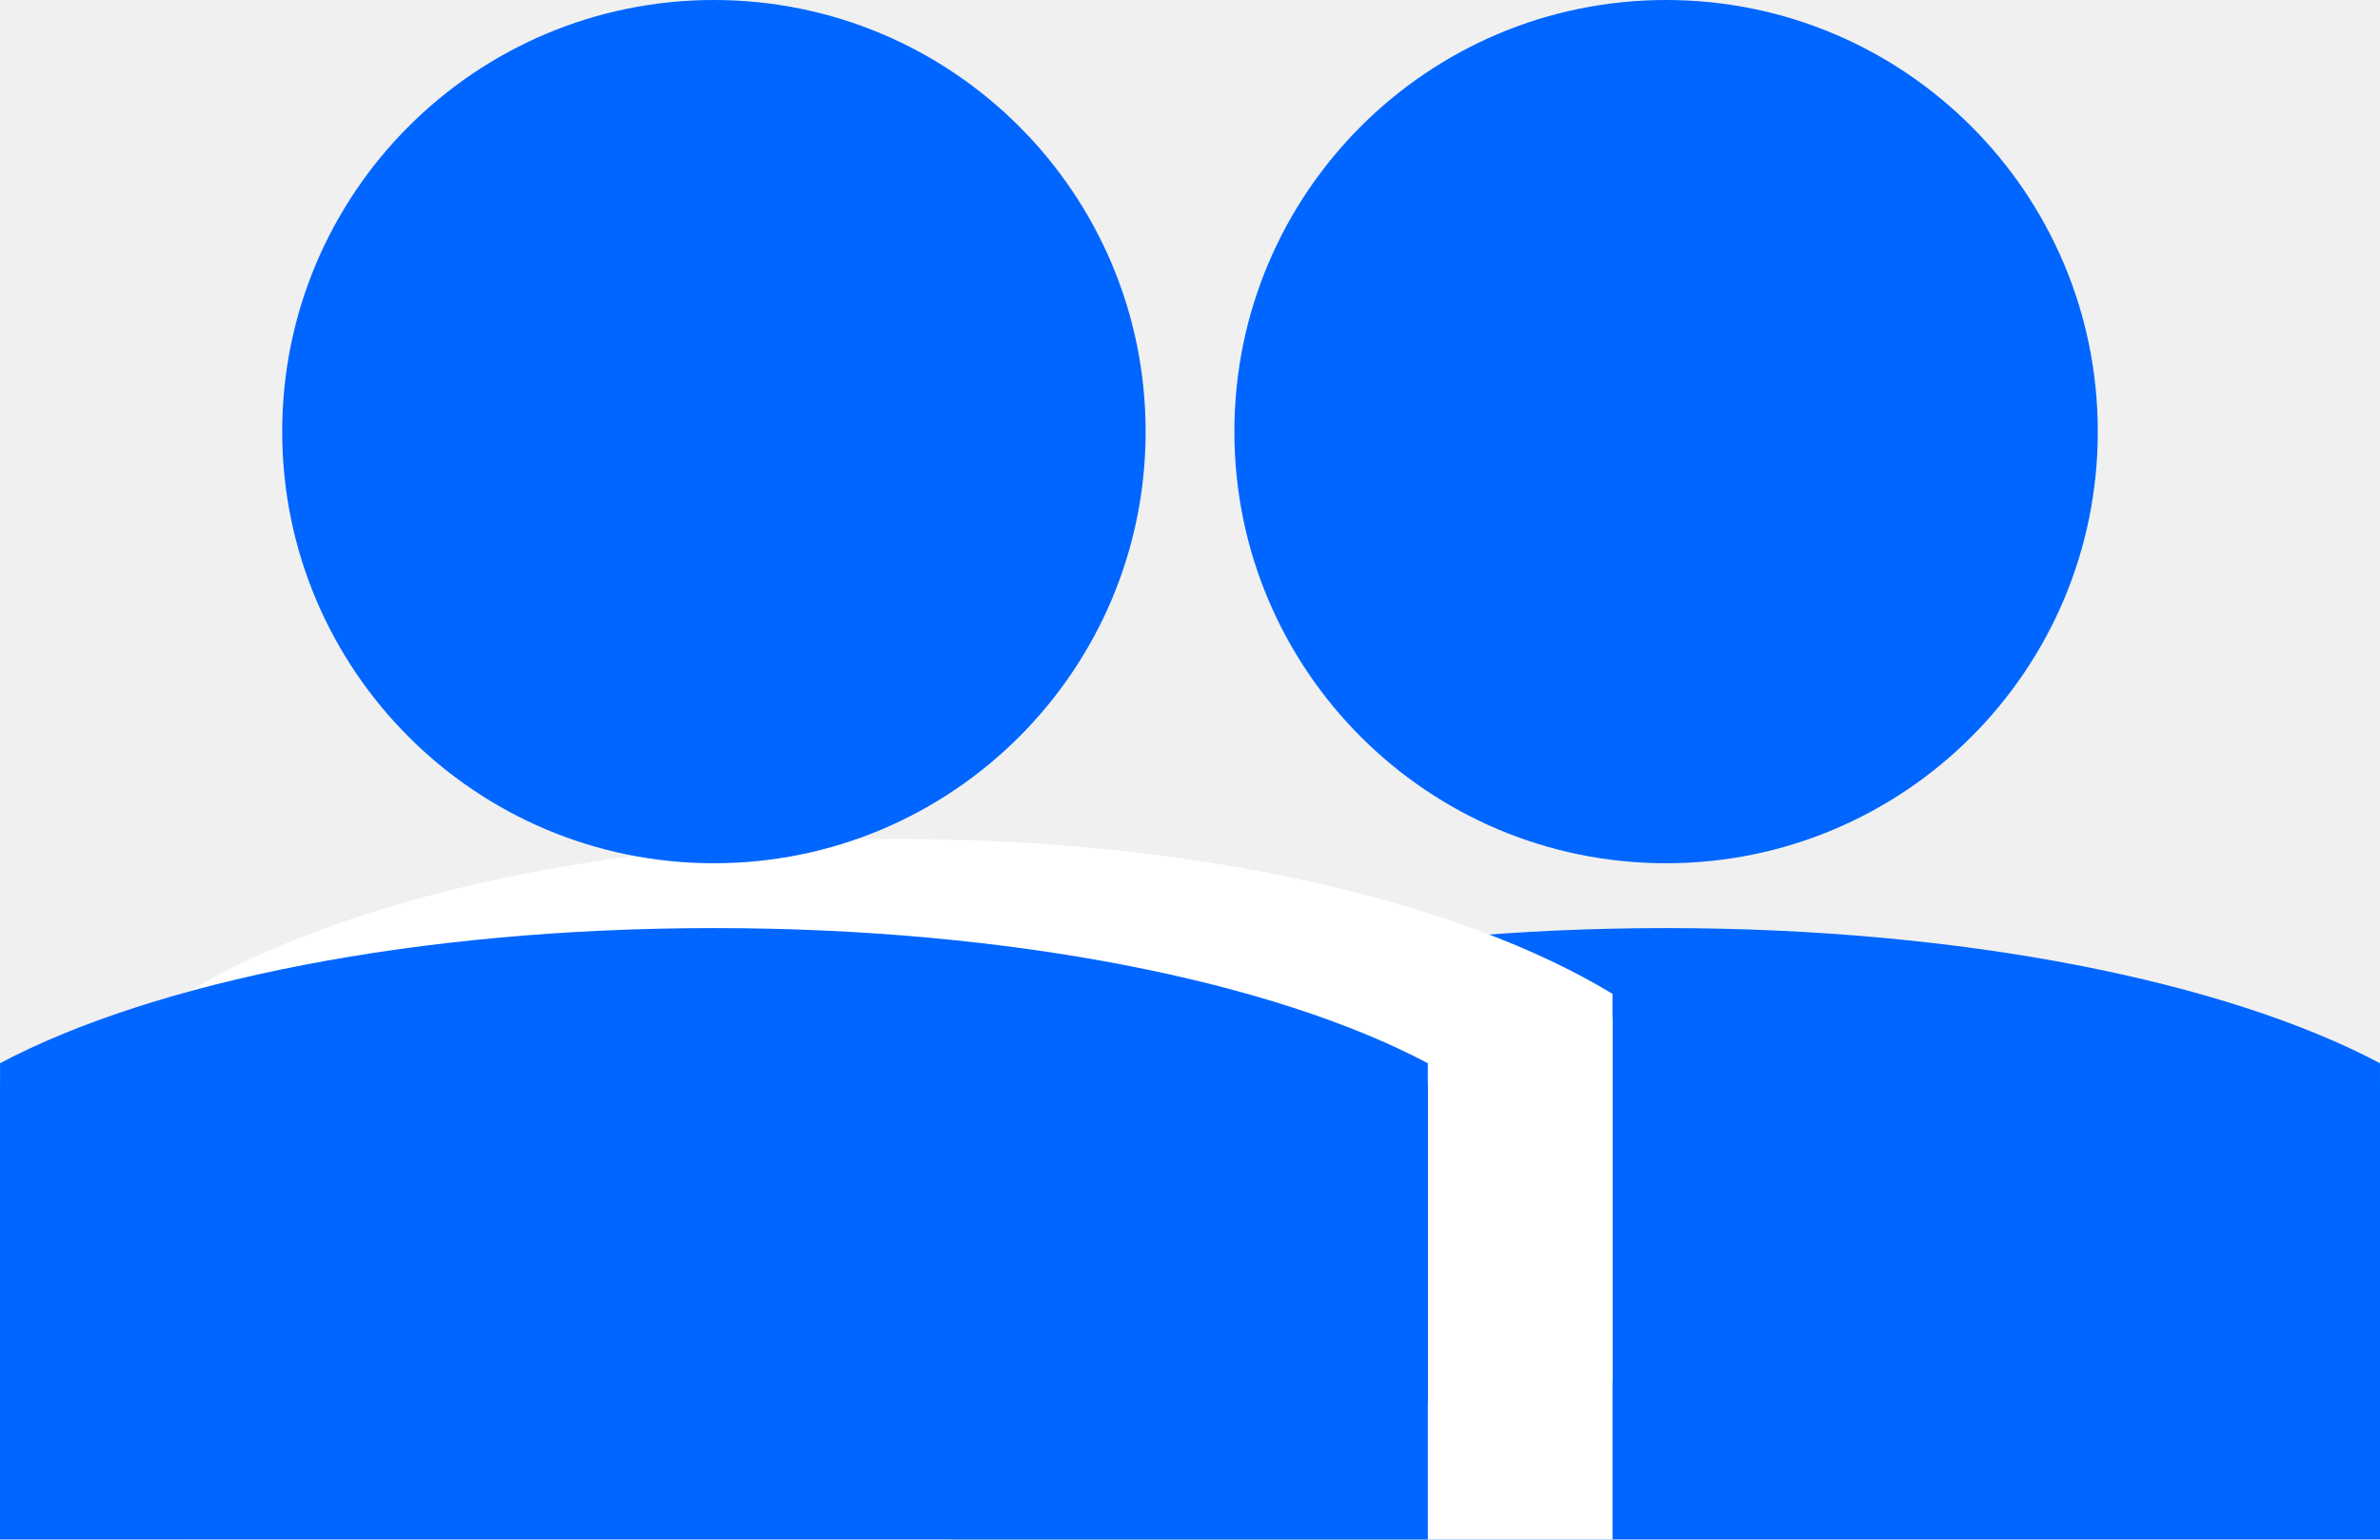
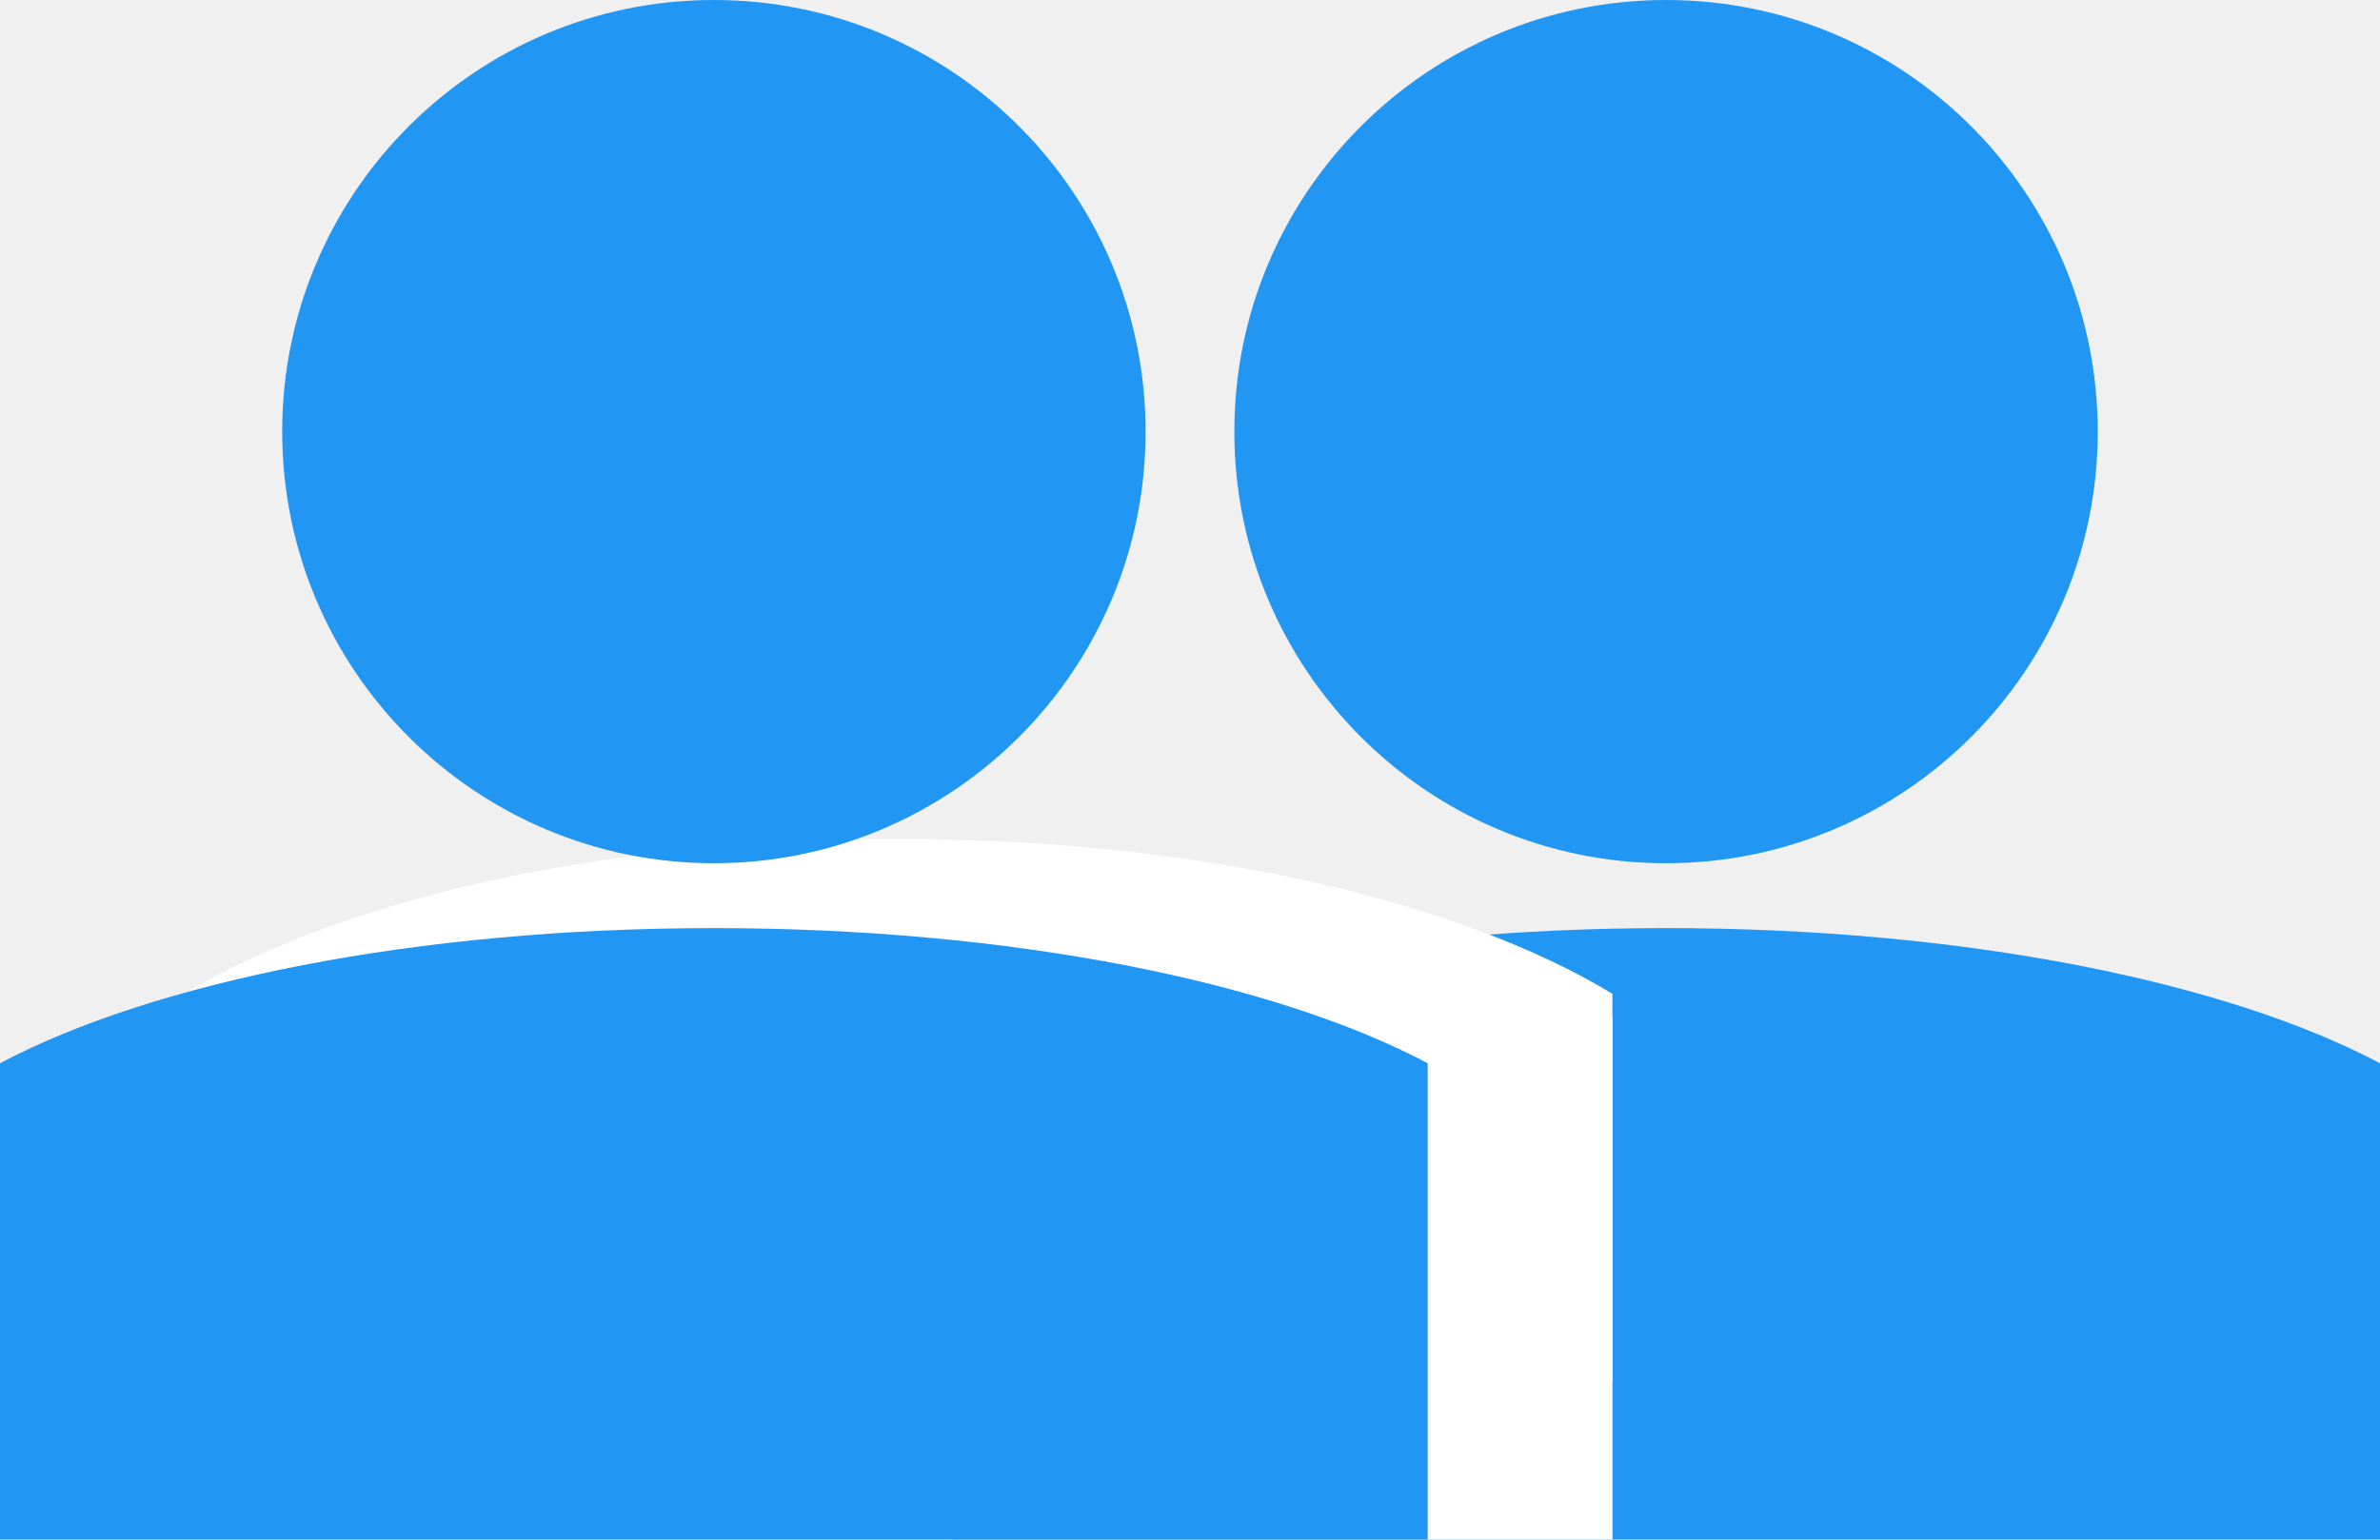
- <svg xmlns="http://www.w3.org/2000/svg" width="400.018" height="258.801" id="svg2" version="1.1">
+ <svg xmlns="http://www.w3.org/2000/svg" width="463.692" height="300" id="svg2" version="1.1">
  <defs id="defs4" />
-   <g id="layer1" transform="translate(-51.33378,-303.3723)">
-     <path transform="translate(113.6788,62.36218)" d="m 290.244,313.571 c 0,40.074 -32.487,72.561 -72.561,72.561 -40.074,0 -72.561,-32.487 -72.561,-72.561 0,-40.074 32.487,-72.561 72.561,-72.561 40.074,0 72.561,32.487 72.561,72.561 z" id="path2998" style="fill:#0066ff;fill-opacity:1;fill-rule:nonzero;stroke:none" />
-     <g id="g3022" transform="translate(160.0371,0)">
-       <path style="fill:#0066ff;fill-opacity:1;fill-rule:nonzero;stroke:none" d="m 171.312,397.031 c -50.018,0 -94.076,9.008 -119.969,22.719 l 0,56.906 c 25.891,13.714 69.943,22.75 119.969,22.75 50.026,0 94.109,-9.036 120,-22.75 l 0,-56.906 c -25.893,-13.711 -69.982,-22.719 -120,-22.719 z" transform="translate(0,62.36218)" id="path3024" />
-       <rect style="fill:#0066ff;fill-opacity:1;fill-rule:nonzero;stroke:none" id="rect3026" width="239.981" height="76.592" x="51.334" y="485.581" />
+   <g id="layer1" transform="translate(-51.33378,-262.1848)">
+     <g id="g5937" transform="matrix(1.15914,0,0,1.15914,-8.169273,-89.46625)">
+       <path style="fill:#2196f3;fill-opacity:1;fill-rule:nonzero;stroke:none" id="path2998" d="m 290.244,313.571 c 0,40.074 -32.487,72.561 -72.561,72.561 -40.074,0 -72.561,-32.487 -72.561,-72.561 0,-40.074 32.487,-72.561 72.561,-72.561 40.074,0 72.561,32.487 72.561,72.561 z" transform="translate(113.6788,62.36218)" />
+       <g transform="translate(160.0371,0)" id="g3022">
+         <path id="path3024" transform="translate(-108.7034,303.3723)" d="m 280.031,156.031 c -50.018,0 -94.076,9.008 -119.969,22.719 l 0,3.469 -0.031,0 0,76.594 240,0 0,-23.156 0,-53.438 0,-3.469 c -25.893,-13.711 -69.982,-22.719 -120,-22.719 z" style="fill:#2196f3;fill-opacity:1;fill-rule:nonzero;stroke:none" />
+       </g>
+       <g style="fill:#ffffff" id="g3029" transform="matrix(1,0,0,1.145705,31.03994,-81.91162)">
+         <path style="fill:#ffffff;fill-opacity:1;fill-rule:nonzero;stroke:none" d="m 171.312,397.031 c -50.018,0 -94.076,9.008 -119.969,22.719 l 0,56.906 c 25.891,13.714 69.943,22.75 119.969,22.75 50.026,0 94.109,-9.036 120,-22.75 l 0,-56.906 c -25.893,-13.711 -69.982,-22.719 -120,-22.719 z" transform="translate(0,62.36218)" id="path3031" />
+         <rect style="fill:#ffffff;fill-opacity:1;fill-rule:nonzero;stroke:none" id="rect3033" width="239.981" height="76.592" x="51.334" y="485.581" />
+       </g>
+       <g id="g3018">
+         <path id="path3000" transform="translate(51.33378,303.3723)" d="M 119.969,156.031 C 69.951,156.031 25.893,165.039 0,178.75 l 0,3.469 0,53.438 0,23.156 239.969,0 0,-23.156 0,-53.438 0,-3.469 c -25.893,-13.711 -69.982,-22.719 -120,-22.719 z" style="fill:#2196f3;fill-opacity:1;fill-rule:nonzero;stroke:none" />
+       </g>
+       <path transform="translate(-46.35836,62.36218)" d="m 290.244,313.571 c 0,40.074 -32.487,72.561 -72.561,72.561 -40.074,0 -72.561,-32.487 -72.561,-72.561 0,-40.074 32.487,-72.561 72.561,-72.561 40.074,0 72.561,32.487 72.561,72.561 z" id="path2996" style="fill:#2196f3;fill-opacity:1;fill-rule:nonzero;stroke:none" />
    </g>
-     <g transform="matrix(1,0,0,1.145705,31.03994,-81.91162)" id="g3029" style="fill:#ffffff">
-       <path id="path3031" transform="translate(0,62.36218)" d="m 171.312,397.031 c -50.018,0 -94.076,9.008 -119.969,22.719 l 0,56.906 c 25.891,13.714 69.943,22.75 119.969,22.75 50.026,0 94.109,-9.036 120,-22.75 l 0,-56.906 c -25.893,-13.711 -69.982,-22.719 -120,-22.719 z" style="fill:#ffffff;fill-opacity:1;fill-rule:nonzero;stroke:none" />
-       <rect y="485.581" x="51.334" height="76.592" width="239.981" id="rect3033" style="fill:#ffffff;fill-opacity:1;fill-rule:nonzero;stroke:none" />
-     </g>
-     <g id="g3018">
-       <path id="path3000" transform="translate(0,62.36218)" d="m 171.312,397.031 c -50.018,0 -94.076,9.008 -119.969,22.719 l 0,56.906 c 25.891,13.714 69.943,22.75 119.969,22.75 50.026,0 94.109,-9.036 120,-22.75 l 0,-56.906 c -25.893,-13.711 -69.982,-22.719 -120,-22.719 z" style="fill:#0066ff;fill-opacity:1;fill-rule:nonzero;stroke:none" />
-       <path style="fill:#0066ff;fill-opacity:1;fill-rule:nonzero;stroke:none" d="m 51.334,485.581 239.981,0 0,76.592 -239.981,0 z" id="rect3002" />
-     </g>
-     <path style="fill:#0066ff;fill-opacity:1;fill-rule:nonzero;stroke:none" id="path2996" d="m 290.244,313.571 c 0,40.074 -32.487,72.561 -72.561,72.561 -40.074,0 -72.561,-32.487 -72.561,-72.561 0,-40.074 32.487,-72.561 72.561,-72.561 40.074,0 72.561,32.487 72.561,72.561 z" transform="translate(-46.35836,62.36218)" />
  </g>
</svg>
